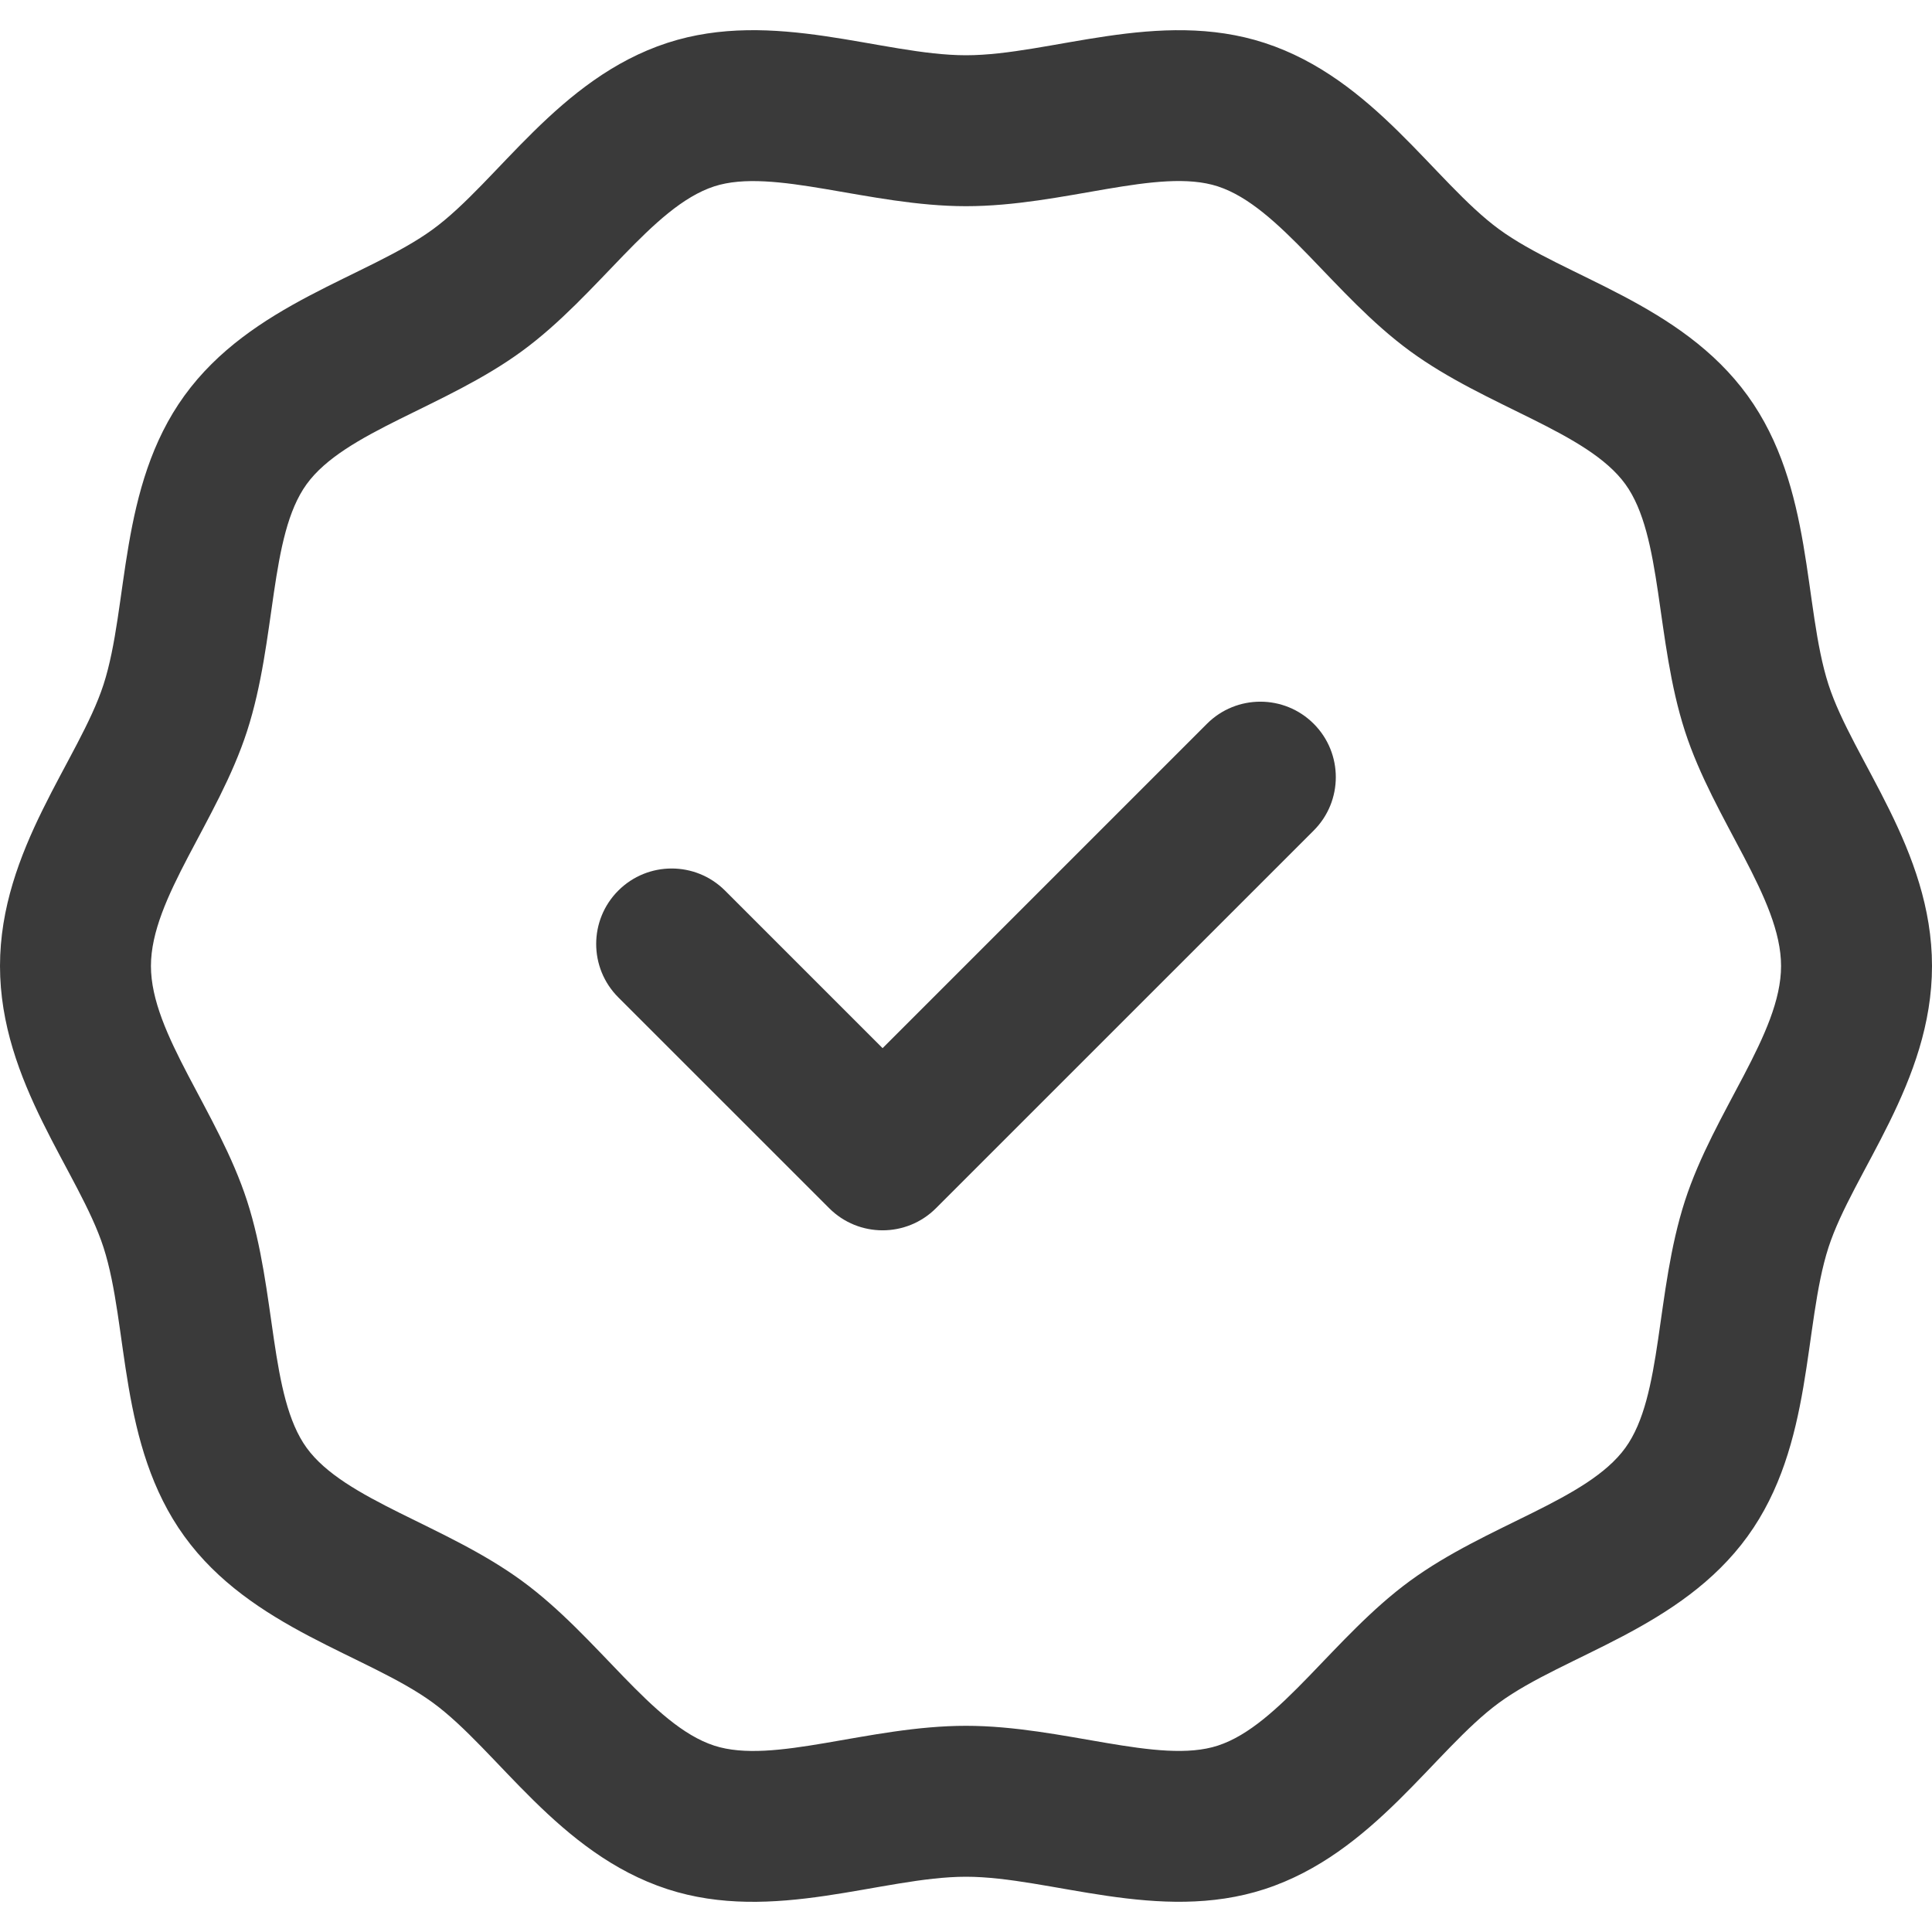
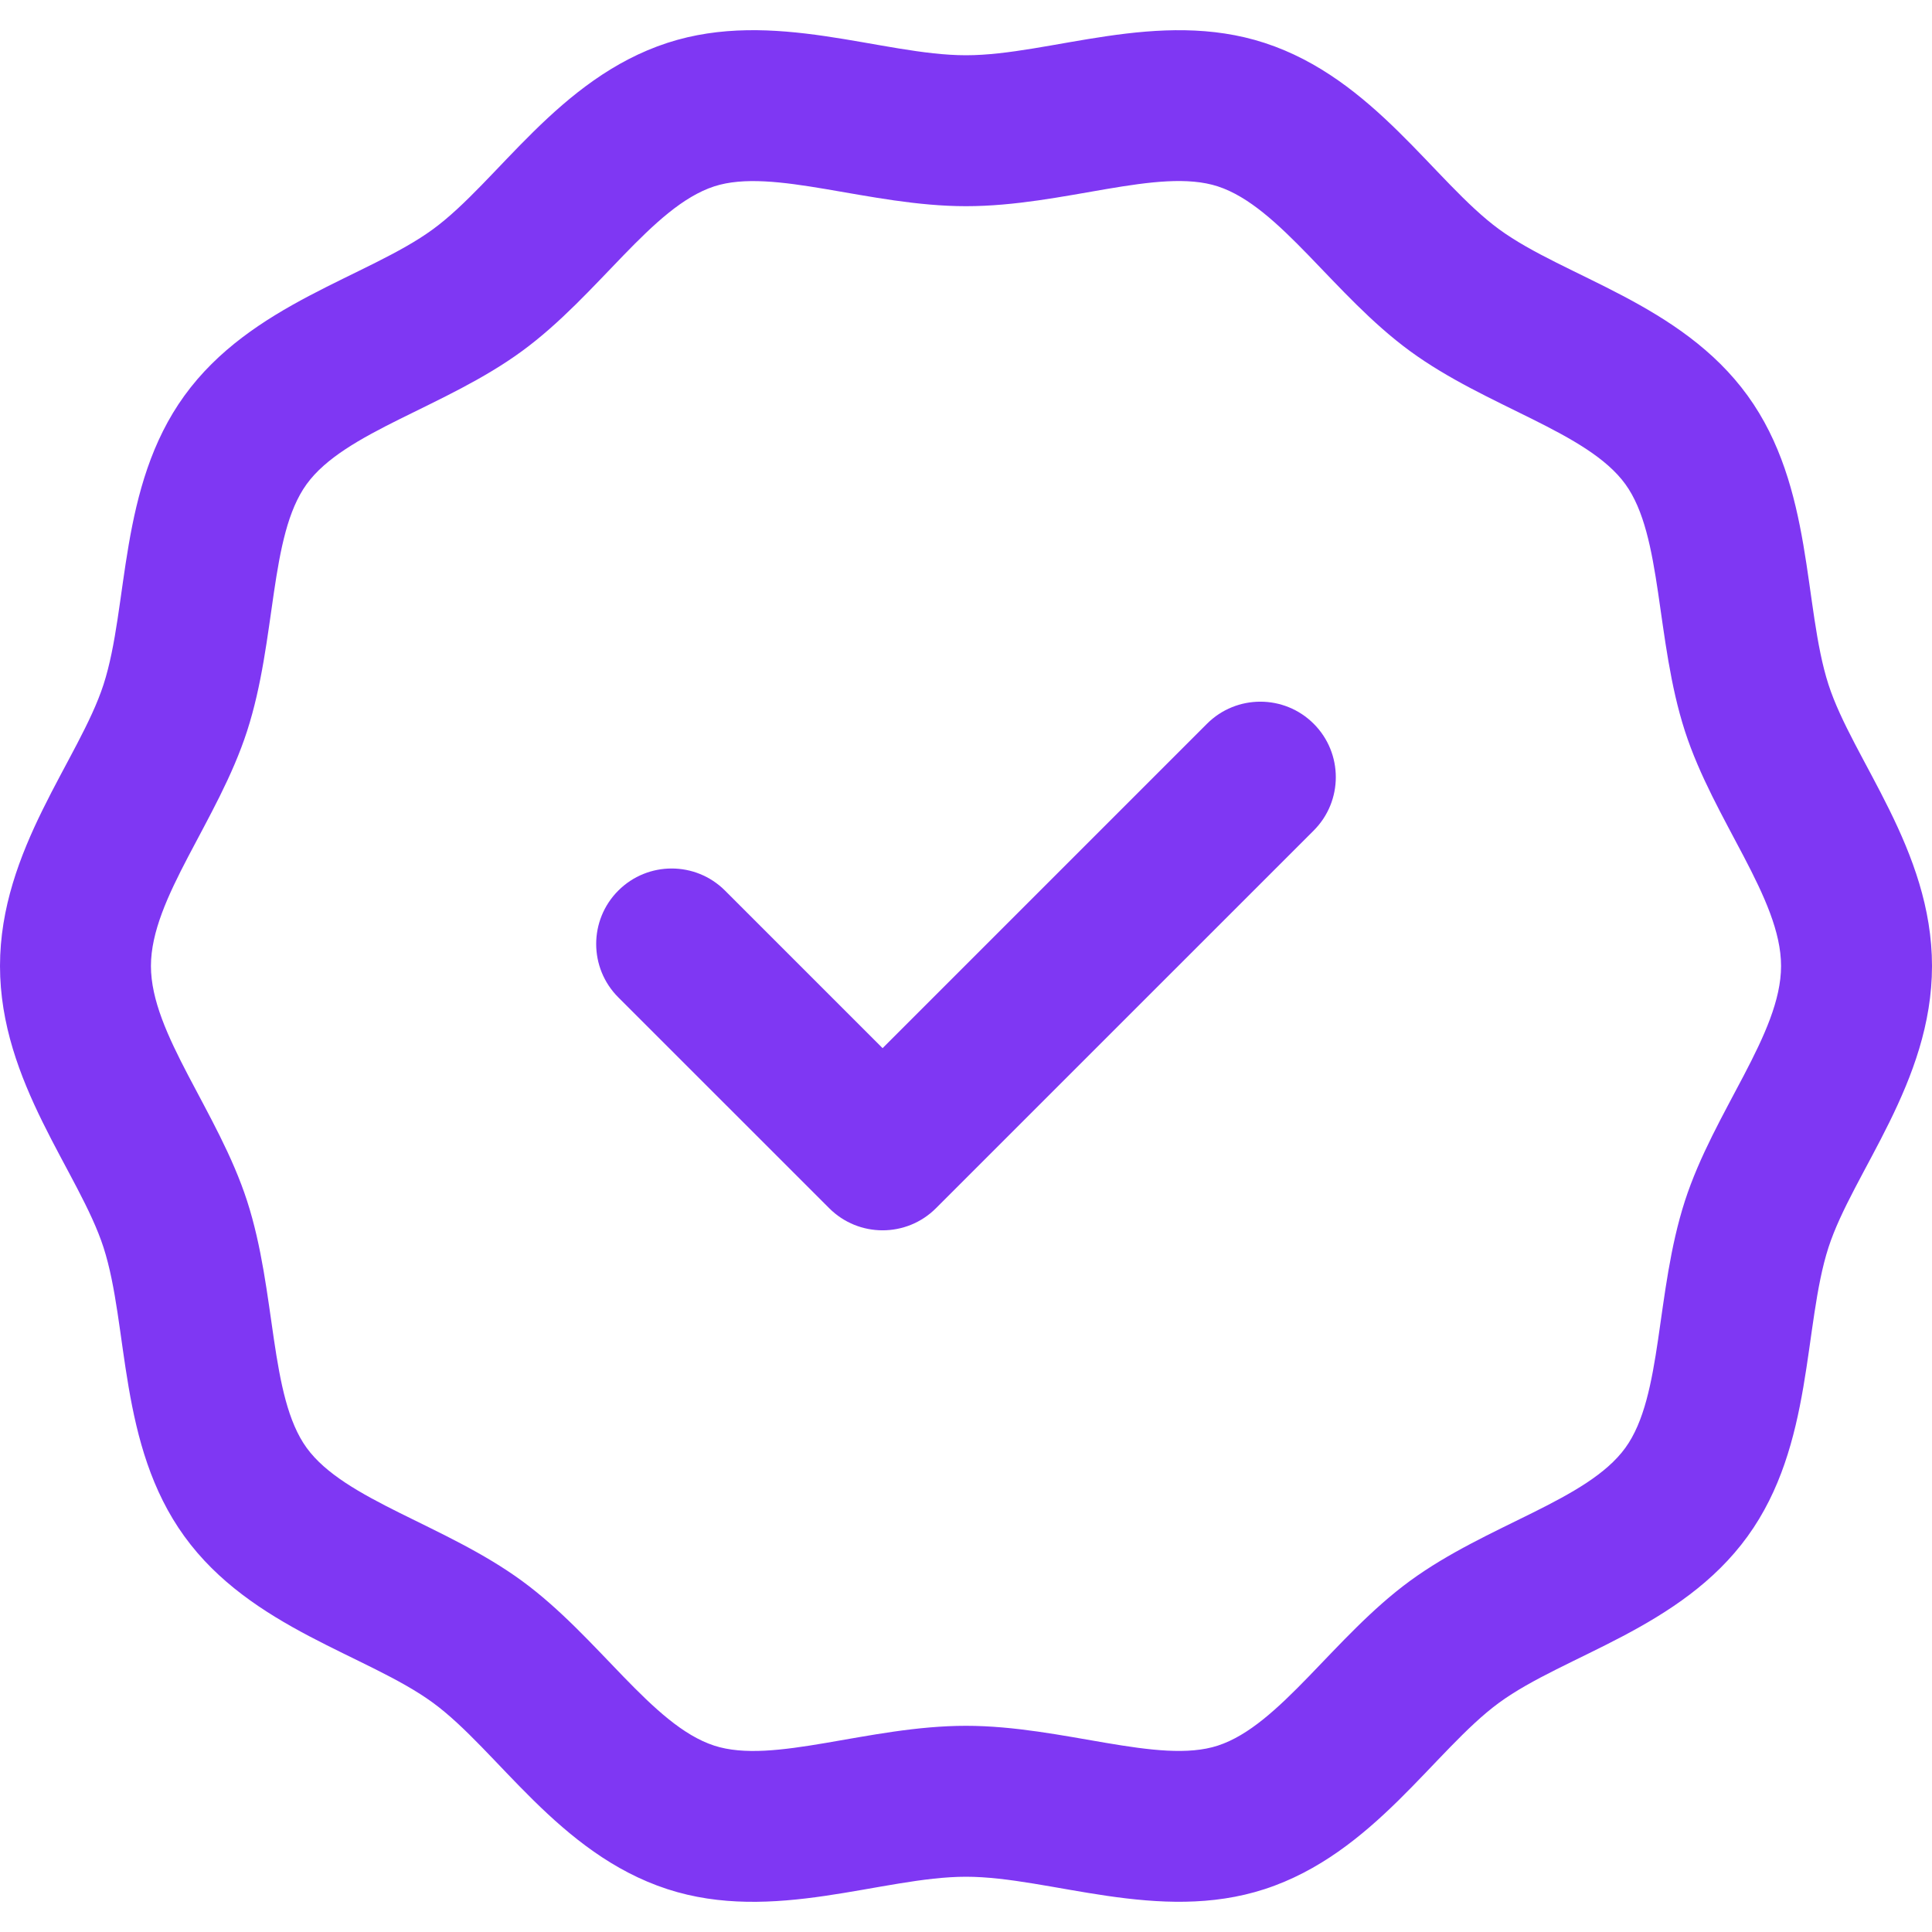
<svg xmlns="http://www.w3.org/2000/svg" width="40" height="40" fill="none">
-   <path d="M37.857 14.174c-.527-1.634-.303-4.088-1.674-5.982-1.383-1.91-3.788-2.452-5.146-3.445-1.343-.983-2.593-3.12-4.853-3.858-2.197-.717-4.443.255-6.184.255-1.741 0-3.987-.972-6.184-.256-2.26.738-3.51 2.877-4.853 3.859-1.357.992-3.763 1.536-5.145 3.445-1.371 1.893-1.148 4.352-1.675 5.982C1.64 15.726 0 17.588 0 20c0 2.413 1.64 4.269 2.143 5.826.527 1.634.302 4.088 1.674 5.982 1.383 1.91 3.788 2.452 5.146 3.445 1.343.983 2.593 3.121 4.853 3.859 2.195.716 4.445-.256 6.184-.256 1.737 0 3.992.97 6.184.256 2.26-.738 3.51-2.876 4.853-3.859 1.357-.992 3.763-1.536 5.145-3.445 1.371-1.892 1.148-4.351 1.675-5.982C38.36 24.274 40 22.412 40 20c0-2.413-1.639-4.268-2.143-5.826zm-2.973 10.691c-.615 1.905-.454 4.036-1.232 5.11-.789 1.09-2.86 1.586-4.46 2.756-1.58 1.156-2.689 2.99-3.978 3.41-1.22.398-3.206-.41-5.214-.41-2.022 0-3.989.81-5.214.41-1.289-.42-2.396-2.253-3.979-3.41-1.589-1.163-3.672-1.67-4.459-2.756-.775-1.07-.62-3.217-1.232-5.11-.6-1.854-1.991-3.46-1.991-4.865 0-1.406 1.39-3.006 1.991-4.865.615-1.904.454-4.036 1.232-5.11.788-1.088 2.862-1.587 4.46-2.756 1.586-1.16 2.687-2.988 3.978-3.41 1.218-.397 3.212.41 5.214.41 2.026 0 3.988-.81 5.214-.41 1.289.421 2.396 2.253 3.979 3.41 1.589 1.163 3.672 1.67 4.459 2.756.775 1.071.62 3.215 1.232 5.11.599 1.854 1.991 3.46 1.991 4.865 0 1.406-1.39 3.007-1.991 4.865zm-7.685-9.88c.61.61.61 1.6 0 2.21l-7.821 7.82c-.61.61-1.6.61-2.21 0l-4.367-4.366a1.562 1.562 0 112.21-2.21l3.262 3.262 6.716-6.716c.61-.61 1.6-.61 2.21 0z" fill="#3A3A3A" />
+   <path d="M37.857 14.174c-.527-1.634-.303-4.088-1.674-5.982-1.383-1.91-3.788-2.452-5.146-3.445-1.343-.983-2.593-3.12-4.853-3.858-2.197-.717-4.443.255-6.184.255-1.741 0-3.987-.972-6.184-.256-2.26.738-3.51 2.877-4.853 3.859-1.357.992-3.763 1.536-5.145 3.445-1.371 1.893-1.148 4.352-1.675 5.982C1.64 15.726 0 17.588 0 20c0 2.413 1.64 4.269 2.143 5.826.527 1.634.302 4.088 1.674 5.982 1.383 1.91 3.788 2.452 5.146 3.445 1.343.983 2.593 3.121 4.853 3.859 2.195.716 4.445-.256 6.184-.256 1.737 0 3.992.97 6.184.256 2.26-.738 3.51-2.876 4.853-3.859 1.357-.992 3.763-1.536 5.145-3.445 1.371-1.892 1.148-4.351 1.675-5.982C38.36 24.274 40 22.412 40 20c0-2.413-1.639-4.268-2.143-5.826zm-2.973 10.691c-.615 1.905-.454 4.036-1.232 5.11-.789 1.09-2.86 1.586-4.46 2.756-1.58 1.156-2.689 2.99-3.978 3.41-1.22.398-3.206-.41-5.214-.41-2.022 0-3.989.81-5.214.41-1.289-.42-2.396-2.253-3.979-3.41-1.589-1.163-3.672-1.67-4.459-2.756-.775-1.07-.62-3.217-1.232-5.11-.6-1.854-1.991-3.46-1.991-4.865 0-1.406 1.39-3.006 1.991-4.865.615-1.904.454-4.036 1.232-5.11.788-1.088 2.862-1.587 4.46-2.756 1.586-1.16 2.687-2.988 3.978-3.41 1.218-.397 3.212.41 5.214.41 2.026 0 3.988-.81 5.214-.41 1.289.421 2.396 2.253 3.979 3.41 1.589 1.163 3.672 1.67 4.459 2.756.775 1.071.62 3.215 1.232 5.11.599 1.854 1.991 3.46 1.991 4.865 0 1.406-1.39 3.007-1.991 4.865zm-7.685-9.88c.61.61.61 1.6 0 2.21l-7.821 7.82c-.61.61-1.6.61-2.21 0l-4.367-4.366a1.562 1.562 0 112.21-2.21l3.262 3.262 6.716-6.716c.61-.61 1.6-.61 2.21 0z" fill="#7f37f3" />
</svg>
